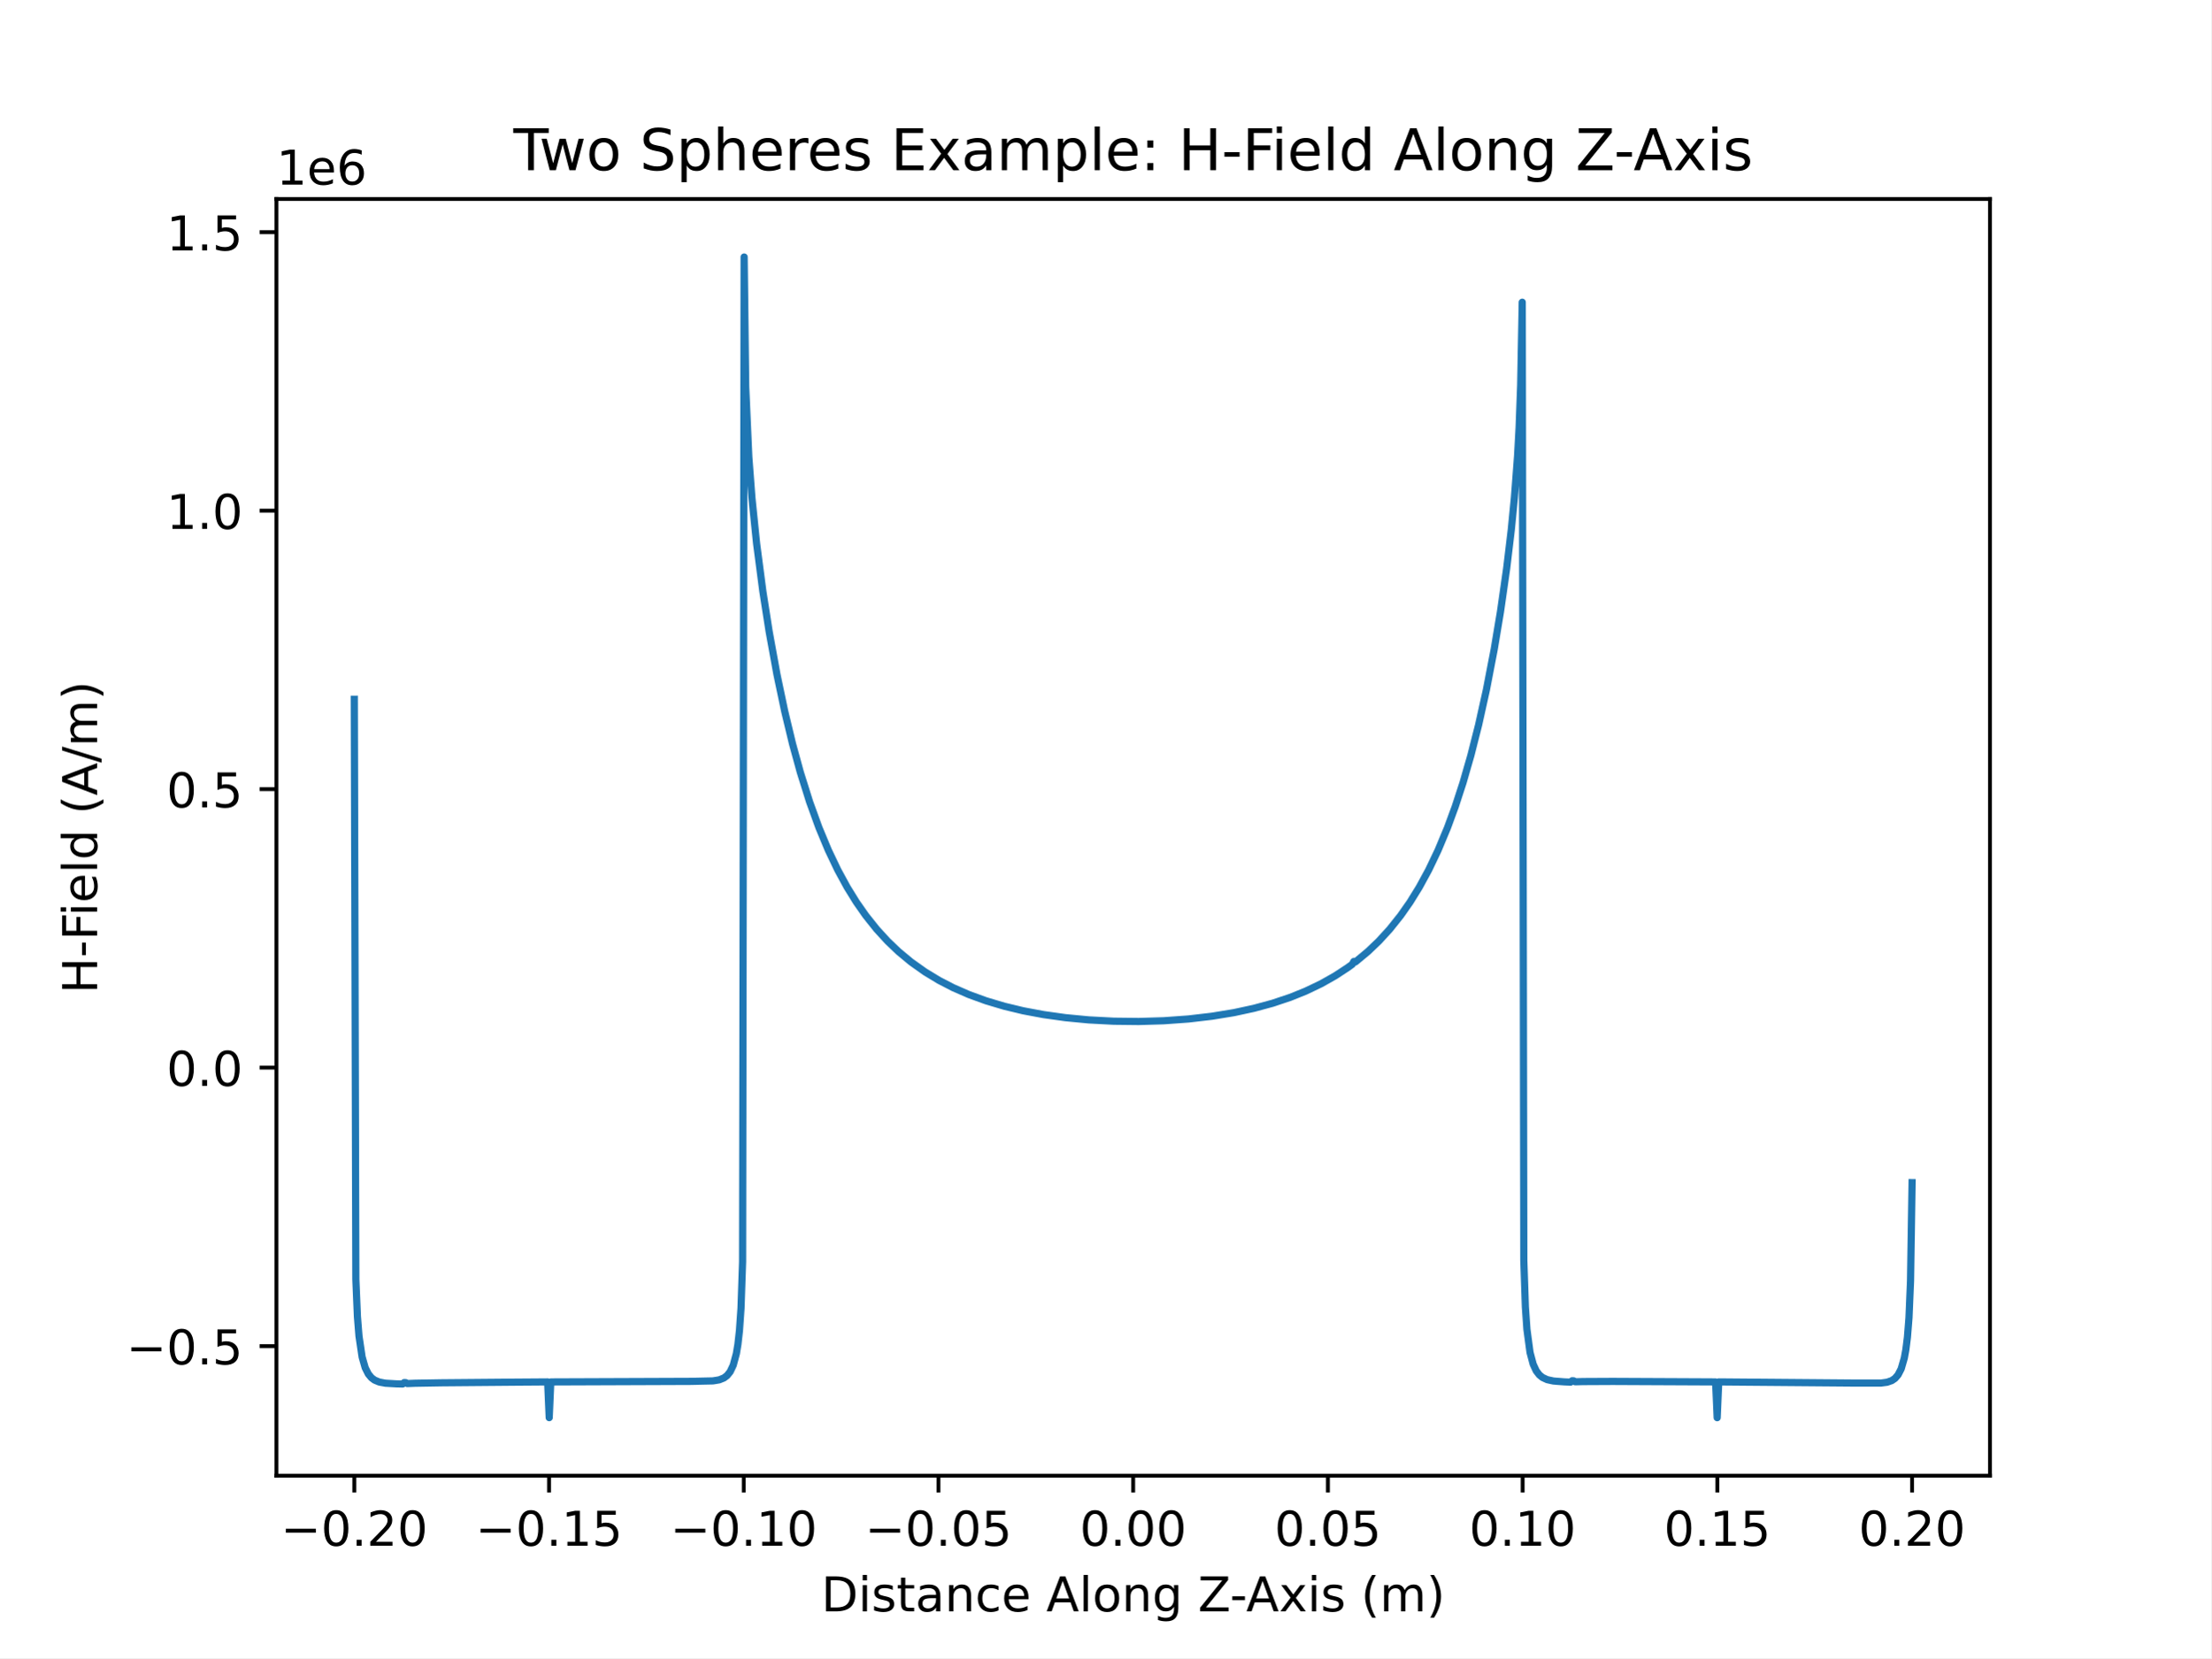
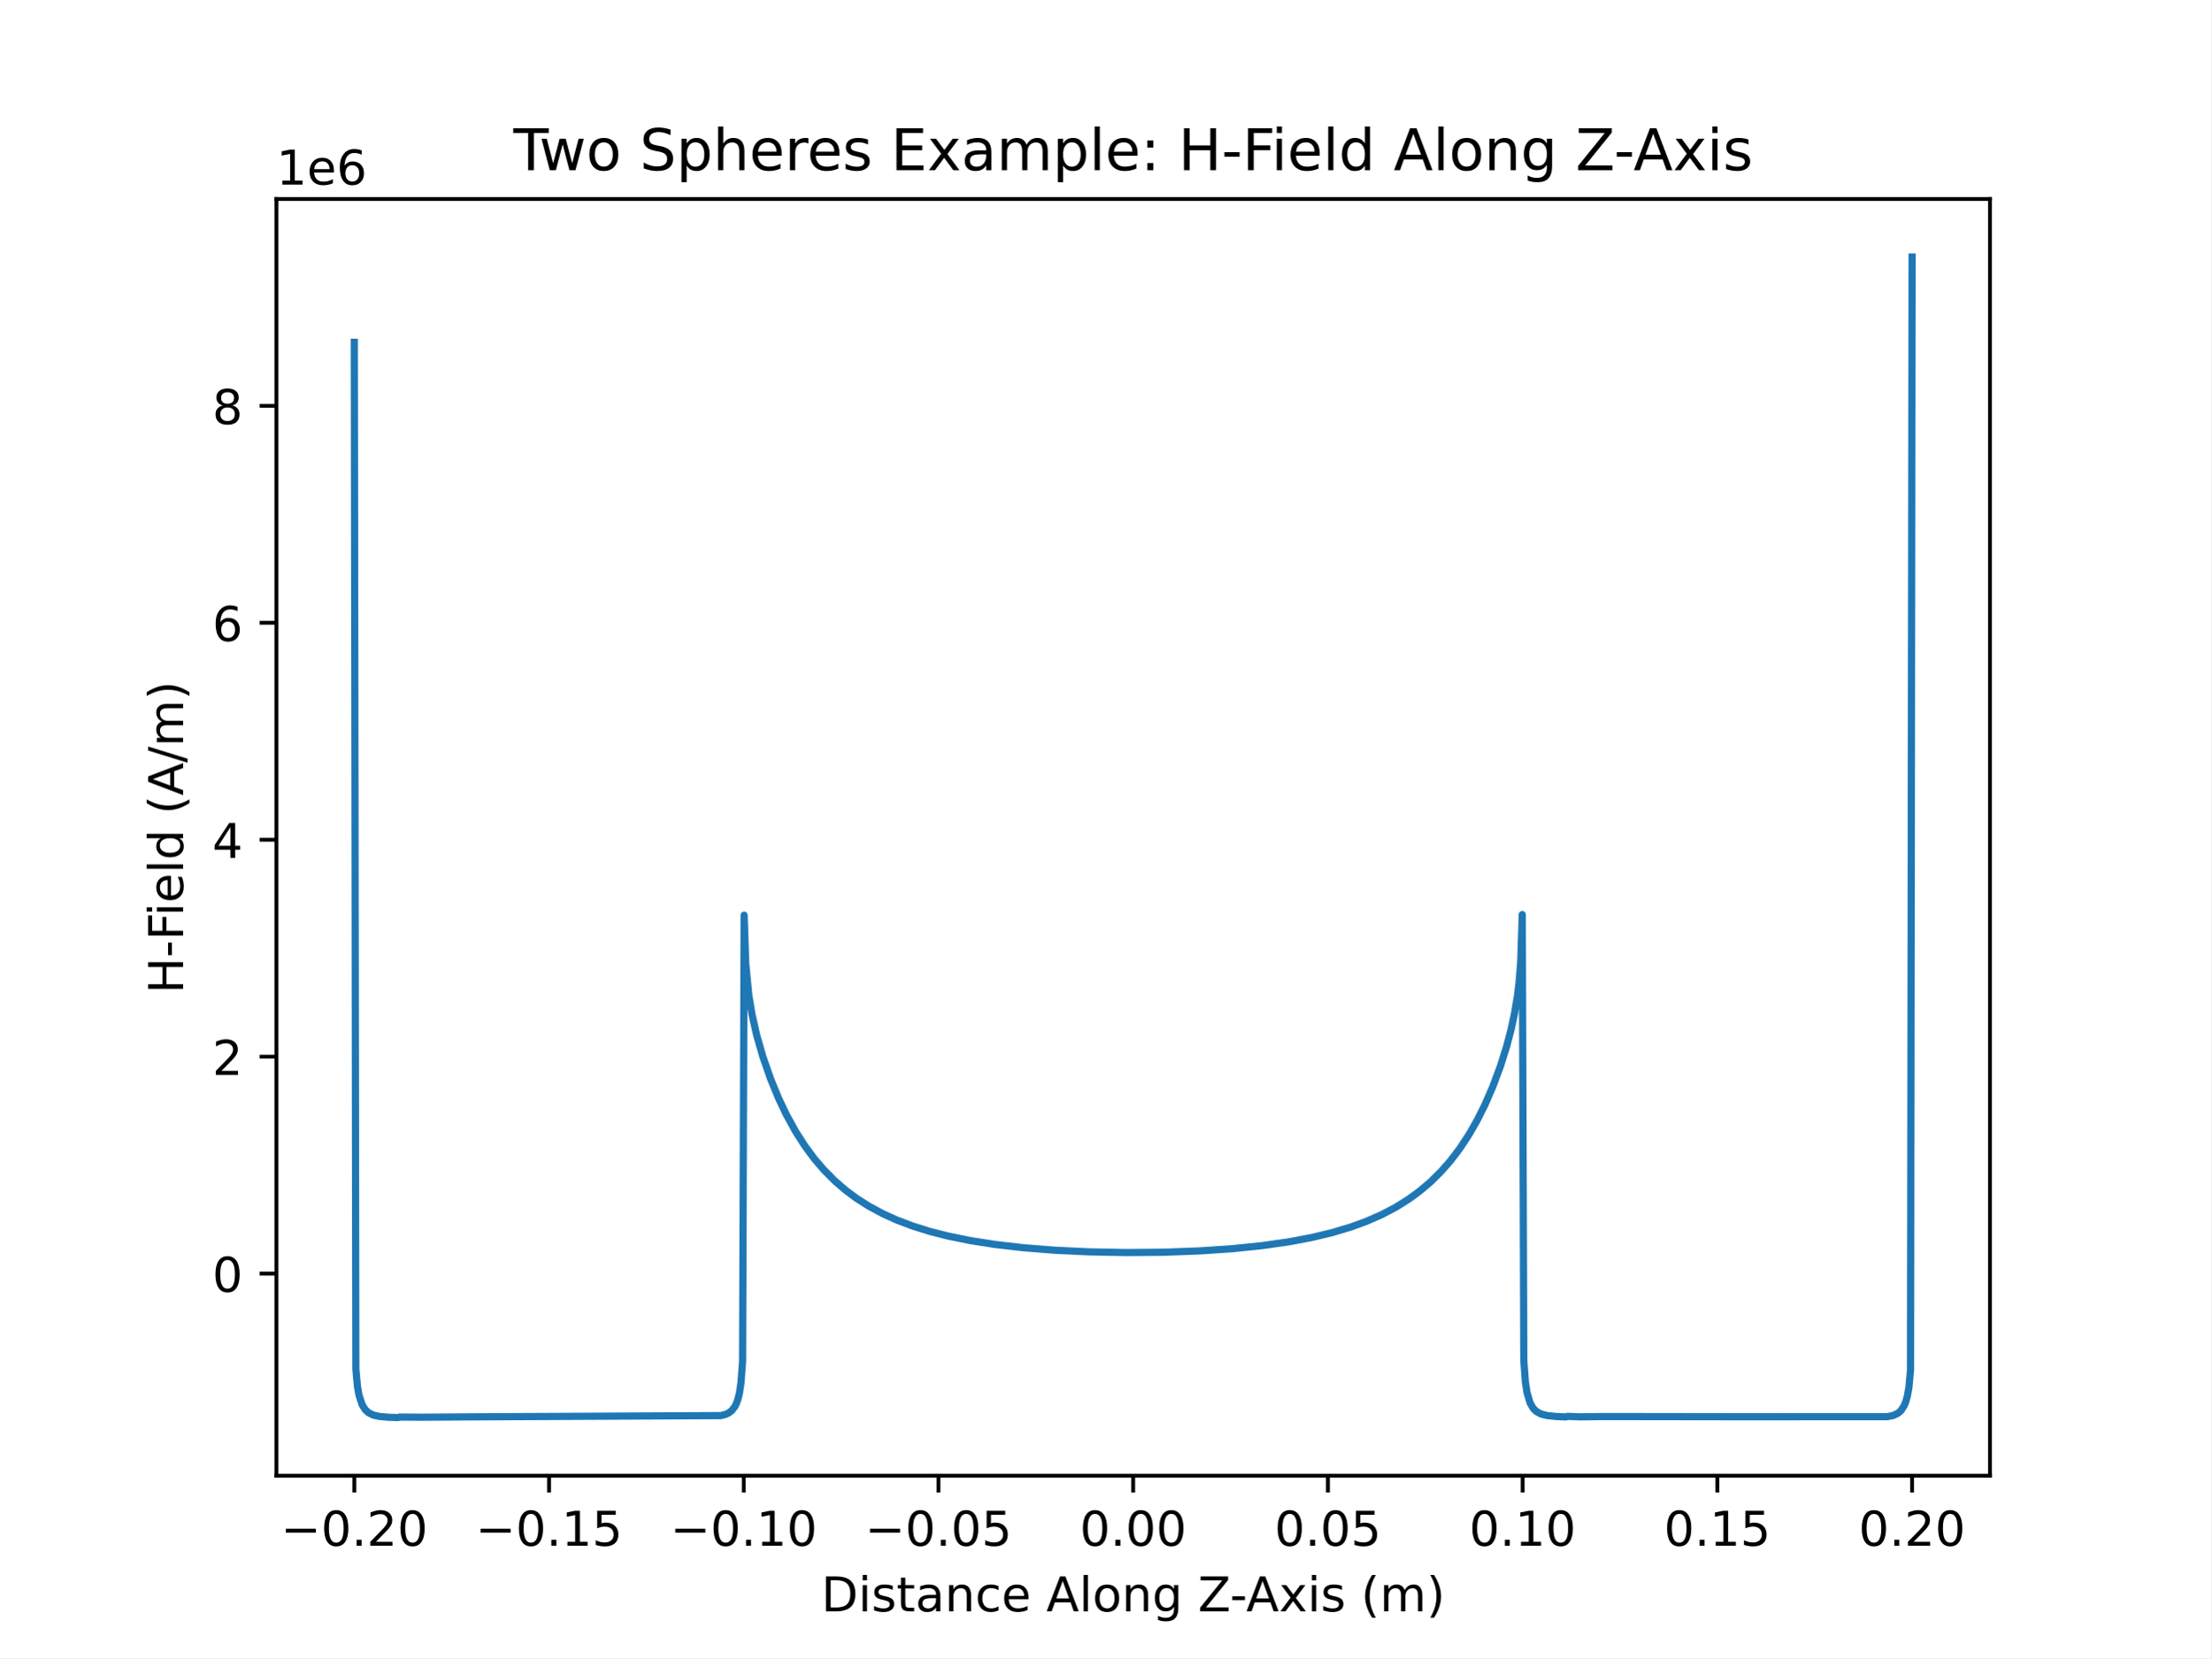
<svg xmlns="http://www.w3.org/2000/svg" xmlns:xlink="http://www.w3.org/1999/xlink" width="460.8pt" height="345.6pt" viewBox="0 0 460.8 345.6" version="1.1">
  <defs>
    <style type="text/css">*{stroke-linejoin: round; stroke-linecap: butt}</style>
  </defs>
  <g id="figure_1">
    <g id="patch_1">
      <path d="M 0 345.6  L 460.8 345.6  L 460.8 0  L 0 0  z " style="fill: #ffffff" />
    </g>
    <g id="axes_1">
      <g id="patch_2">
        <path d="M 57.6 307.584  L 414.72 307.584  L 414.72 41.472  L 57.6 41.472  z " style="fill: #ffffff" />
      </g>
      <g id="matplotlib.axis_1">
        <g id="xtick_1">
          <g id="line2d_1">
            <defs>
-               <path id="m20c04bf034" d="M 0 0  L 0 3.5  " style="stroke: #000000; stroke-width: 0.8" />
+               <path id="m76e73dbd8f" d="M 0 0  L 0 3.5  " style="stroke: #000000; stroke-width: 0.8" />
            </defs>
            <g>
-               <use xlink:href="#m20c04bf034" x="73.833" y="307.584" style="stroke: #000000; stroke-width: 0.8" />
+               <use xlink:href="#m76e73dbd8f" x="73.833" y="307.584" style="stroke: #000000; stroke-width: 0.8" />
            </g>
          </g>
          <g id="text_1">
            <g transform="translate(58.51007 322.1824) scale(0.1 -0.1)">
              <defs>
                <path id="DejaVuSans-2212" d="M 678 2272  L 4684 2272  L 4684 1741  L 678 1741  L 678 2272  z " transform="scale(0.015625)" />
                <path id="DejaVuSans-30" d="M 2034 4250  Q 1547 4250 1301 3770  Q 1056 3291 1056 2328  Q 1056 1369 1301 889  Q 1547 409 2034 409  Q 2525 409 2770 889  Q 3016 1369 3016 2328  Q 3016 3291 2770 3770  Q 2525 4250 2034 4250  z M 2034 4750  Q 2819 4750 3233 4129  Q 3647 3509 3647 2328  Q 3647 1150 3233 529  Q 2819 -91 2034 -91  Q 1250 -91 836 529  Q 422 1150 422 2328  Q 422 3509 836 4129  Q 1250 4750 2034 4750  z " transform="scale(0.015625)" />
                <path id="DejaVuSans-2e" d="M 684 794  L 1344 794  L 1344 0  L 684 0  L 684 794  z " transform="scale(0.015625)" />
                <path id="DejaVuSans-32" d="M 1228 531  L 3431 531  L 3431 0  L 469 0  L 469 531  Q 828 903 1448 1529  Q 2069 2156 2228 2338  Q 2531 2678 2651 2914  Q 2772 3150 2772 3378  Q 2772 3750 2511 3984  Q 2250 4219 1831 4219  Q 1534 4219 1204 4116  Q 875 4013 500 3803  L 500 4441  Q 881 4594 1212 4672  Q 1544 4750 1819 4750  Q 2544 4750 2975 4387  Q 3406 4025 3406 3419  Q 3406 3131 3298 2873  Q 3191 2616 2906 2266  Q 2828 2175 2409 1742  Q 1991 1309 1228 531  z " transform="scale(0.015625)" />
              </defs>
              <use xlink:href="#DejaVuSans-2212" />
              <use xlink:href="#DejaVuSans-30" transform="translate(83.78906 0)" />
              <use xlink:href="#DejaVuSans-2e" transform="translate(147.4121 0)" />
              <use xlink:href="#DejaVuSans-32" transform="translate(179.1992 0)" />
              <use xlink:href="#DejaVuSans-30" transform="translate(242.8223 0)" />
            </g>
          </g>
        </g>
        <g id="xtick_2">
          <g id="line2d_2">
            <g>
-               <use xlink:href="#m20c04bf034" x="114.415" y="307.584" style="stroke: #000000; stroke-width: 0.8" />
+               <use xlink:href="#m76e73dbd8f" x="114.415" y="307.584" style="stroke: #000000; stroke-width: 0.8" />
            </g>
          </g>
          <g id="text_2">
            <g transform="translate(99.09189 322.1824) scale(0.1 -0.1)">
              <defs>
                <path id="DejaVuSans-31" d="M 794 531  L 1825 531  L 1825 4091  L 703 3866  L 703 4441  L 1819 4666  L 2450 4666  L 2450 531  L 3481 531  L 3481 0  L 794 0  L 794 531  z " transform="scale(0.015625)" />
                <path id="DejaVuSans-35" d="M 691 4666  L 3169 4666  L 3169 4134  L 1269 4134  L 1269 2991  Q 1406 3038 1543 3061  Q 1681 3084 1819 3084  Q 2600 3084 3056 2656  Q 3513 2228 3513 1497  Q 3513 744 3044 326  Q 2575 -91 1722 -91  Q 1428 -91 1123 -41  Q 819 9 494 109  L 494 744  Q 775 591 1075 516  Q 1375 441 1709 441  Q 2250 441 2565 725  Q 2881 1009 2881 1497  Q 2881 1984 2565 2268  Q 2250 2553 1709 2553  Q 1456 2553 1204 2497  Q 953 2441 691 2322  L 691 4666  z " transform="scale(0.015625)" />
              </defs>
              <use xlink:href="#DejaVuSans-2212" />
              <use xlink:href="#DejaVuSans-30" transform="translate(83.78906 0)" />
              <use xlink:href="#DejaVuSans-2e" transform="translate(147.4121 0)" />
              <use xlink:href="#DejaVuSans-31" transform="translate(179.1992 0)" />
              <use xlink:href="#DejaVuSans-35" transform="translate(242.8223 0)" />
            </g>
          </g>
        </g>
        <g id="xtick_3">
          <g id="line2d_3">
            <g>
-               <use xlink:href="#m20c04bf034" x="154.996" y="307.584" style="stroke: #000000; stroke-width: 0.8" />
+               <use xlink:href="#m76e73dbd8f" x="154.996" y="307.584" style="stroke: #000000; stroke-width: 0.8" />
            </g>
          </g>
          <g id="text_3">
            <g transform="translate(139.6737 322.1824) scale(0.1 -0.1)">
              <use xlink:href="#DejaVuSans-2212" />
              <use xlink:href="#DejaVuSans-30" transform="translate(83.78906 0)" />
              <use xlink:href="#DejaVuSans-2e" transform="translate(147.4121 0)" />
              <use xlink:href="#DejaVuSans-31" transform="translate(179.1992 0)" />
              <use xlink:href="#DejaVuSans-30" transform="translate(242.8223 0)" />
            </g>
          </g>
        </g>
        <g id="xtick_4">
          <g id="line2d_4">
            <g>
-               <use xlink:href="#m20c04bf034" x="195.578" y="307.584" style="stroke: #000000; stroke-width: 0.8" />
+               <use xlink:href="#m76e73dbd8f" x="195.578" y="307.584" style="stroke: #000000; stroke-width: 0.8" />
            </g>
          </g>
          <g id="text_4">
            <g transform="translate(180.2555 322.1824) scale(0.1 -0.1)">
              <use xlink:href="#DejaVuSans-2212" />
              <use xlink:href="#DejaVuSans-30" transform="translate(83.78906 0)" />
              <use xlink:href="#DejaVuSans-2e" transform="translate(147.4121 0)" />
              <use xlink:href="#DejaVuSans-30" transform="translate(179.1992 0)" />
              <use xlink:href="#DejaVuSans-35" transform="translate(242.8223 0)" />
            </g>
          </g>
        </g>
        <g id="xtick_5">
          <g id="line2d_5">
            <g>
-               <use xlink:href="#m20c04bf034" x="236.16" y="307.584" style="stroke: #000000; stroke-width: 0.8" />
+               <use xlink:href="#m76e73dbd8f" x="236.16" y="307.584" style="stroke: #000000; stroke-width: 0.8" />
            </g>
          </g>
          <g id="text_5">
            <g transform="translate(225.0272 322.1824) scale(0.1 -0.1)">
              <use xlink:href="#DejaVuSans-30" />
              <use xlink:href="#DejaVuSans-2e" transform="translate(63.62305 0)" />
              <use xlink:href="#DejaVuSans-30" transform="translate(95.41016 0)" />
              <use xlink:href="#DejaVuSans-30" transform="translate(159.0332 0)" />
            </g>
          </g>
        </g>
        <g id="xtick_6">
          <g id="line2d_6">
            <g>
-               <use xlink:href="#m20c04bf034" x="276.742" y="307.584" style="stroke: #000000; stroke-width: 0.8" />
+               <use xlink:href="#m76e73dbd8f" x="276.742" y="307.584" style="stroke: #000000; stroke-width: 0.8" />
            </g>
          </g>
          <g id="text_6">
            <g transform="translate(265.609 322.1824) scale(0.1 -0.1)">
              <use xlink:href="#DejaVuSans-30" />
              <use xlink:href="#DejaVuSans-2e" transform="translate(63.62305 0)" />
              <use xlink:href="#DejaVuSans-30" transform="translate(95.41016 0)" />
              <use xlink:href="#DejaVuSans-35" transform="translate(159.0332 0)" />
            </g>
          </g>
        </g>
        <g id="xtick_7">
          <g id="line2d_7">
            <g>
-               <use xlink:href="#m20c04bf034" x="317.324" y="307.584" style="stroke: #000000; stroke-width: 0.8" />
+               <use xlink:href="#m76e73dbd8f" x="317.324" y="307.584" style="stroke: #000000; stroke-width: 0.8" />
            </g>
          </g>
          <g id="text_7">
            <g transform="translate(306.1908 322.1824) scale(0.1 -0.1)">
              <use xlink:href="#DejaVuSans-30" />
              <use xlink:href="#DejaVuSans-2e" transform="translate(63.62305 0)" />
              <use xlink:href="#DejaVuSans-31" transform="translate(95.41016 0)" />
              <use xlink:href="#DejaVuSans-30" transform="translate(159.0332 0)" />
            </g>
          </g>
        </g>
        <g id="xtick_8">
          <g id="line2d_8">
            <g>
-               <use xlink:href="#m20c04bf034" x="357.905" y="307.584" style="stroke: #000000; stroke-width: 0.8" />
+               <use xlink:href="#m76e73dbd8f" x="357.905" y="307.584" style="stroke: #000000; stroke-width: 0.8" />
            </g>
          </g>
          <g id="text_8">
            <g transform="translate(346.7726 322.1824) scale(0.1 -0.1)">
              <use xlink:href="#DejaVuSans-30" />
              <use xlink:href="#DejaVuSans-2e" transform="translate(63.62305 0)" />
              <use xlink:href="#DejaVuSans-31" transform="translate(95.41016 0)" />
              <use xlink:href="#DejaVuSans-35" transform="translate(159.0332 0)" />
            </g>
          </g>
        </g>
        <g id="xtick_9">
          <g id="line2d_9">
            <g>
-               <use xlink:href="#m20c04bf034" x="398.487" y="307.584" style="stroke: #000000; stroke-width: 0.8" />
+               <use xlink:href="#m76e73dbd8f" x="398.487" y="307.584" style="stroke: #000000; stroke-width: 0.8" />
            </g>
          </g>
          <g id="text_9">
            <g transform="translate(387.3545 322.1824) scale(0.1 -0.1)">
              <use xlink:href="#DejaVuSans-30" />
              <use xlink:href="#DejaVuSans-2e" transform="translate(63.62305 0)" />
              <use xlink:href="#DejaVuSans-32" transform="translate(95.41016 0)" />
              <use xlink:href="#DejaVuSans-30" transform="translate(159.0332 0)" />
            </g>
          </g>
        </g>
        <g id="text_10">
          <g transform="translate(171.1444 335.8606) scale(0.1 -0.1)">
            <defs>
              <path id="DejaVuSans-44" d="M 1259 4147  L 1259 519  L 2022 519  Q 2988 519 3436 956  Q 3884 1394 3884 2338  Q 3884 3275 3436 3711  Q 2988 4147 2022 4147  L 1259 4147  z M 628 4666  L 1925 4666  Q 3281 4666 3915 4102  Q 4550 3538 4550 2338  Q 4550 1131 3912 565  Q 3275 0 1925 0  L 628 0  L 628 4666  z " transform="scale(0.015625)" />
              <path id="DejaVuSans-69" d="M 603 3500  L 1178 3500  L 1178 0  L 603 0  L 603 3500  z M 603 4863  L 1178 4863  L 1178 4134  L 603 4134  L 603 4863  z " transform="scale(0.015625)" />
              <path id="DejaVuSans-73" d="M 2834 3397  L 2834 2853  Q 2591 2978 2328 3040  Q 2066 3103 1784 3103  Q 1356 3103 1142 2972  Q 928 2841 928 2578  Q 928 2378 1081 2264  Q 1234 2150 1697 2047  L 1894 2003  Q 2506 1872 2764 1633  Q 3022 1394 3022 966  Q 3022 478 2636 193  Q 2250 -91 1575 -91  Q 1294 -91 989 -36  Q 684 19 347 128  L 347 722  Q 666 556 975 473  Q 1284 391 1588 391  Q 1994 391 2212 530  Q 2431 669 2431 922  Q 2431 1156 2273 1281  Q 2116 1406 1581 1522  L 1381 1569  Q 847 1681 609 1914  Q 372 2147 372 2553  Q 372 3047 722 3315  Q 1072 3584 1716 3584  Q 2034 3584 2315 3537  Q 2597 3491 2834 3397  z " transform="scale(0.015625)" />
              <path id="DejaVuSans-74" d="M 1172 4494  L 1172 3500  L 2356 3500  L 2356 3053  L 1172 3053  L 1172 1153  Q 1172 725 1289 603  Q 1406 481 1766 481  L 2356 481  L 2356 0  L 1766 0  Q 1100 0 847 248  Q 594 497 594 1153  L 594 3053  L 172 3053  L 172 3500  L 594 3500  L 594 4494  L 1172 4494  z " transform="scale(0.015625)" />
              <path id="DejaVuSans-61" d="M 2194 1759  Q 1497 1759 1228 1600  Q 959 1441 959 1056  Q 959 750 1161 570  Q 1363 391 1709 391  Q 2188 391 2477 730  Q 2766 1069 2766 1631  L 2766 1759  L 2194 1759  z M 3341 1997  L 3341 0  L 2766 0  L 2766 531  Q 2569 213 2275 61  Q 1981 -91 1556 -91  Q 1019 -91 701 211  Q 384 513 384 1019  Q 384 1609 779 1909  Q 1175 2209 1959 2209  L 2766 2209  L 2766 2266  Q 2766 2663 2505 2880  Q 2244 3097 1772 3097  Q 1472 3097 1187 3025  Q 903 2953 641 2809  L 641 3341  Q 956 3463 1253 3523  Q 1550 3584 1831 3584  Q 2591 3584 2966 3190  Q 3341 2797 3341 1997  z " transform="scale(0.015625)" />
              <path id="DejaVuSans-6e" d="M 3513 2113  L 3513 0  L 2938 0  L 2938 2094  Q 2938 2591 2744 2837  Q 2550 3084 2163 3084  Q 1697 3084 1428 2787  Q 1159 2491 1159 1978  L 1159 0  L 581 0  L 581 3500  L 1159 3500  L 1159 2956  Q 1366 3272 1645 3428  Q 1925 3584 2291 3584  Q 2894 3584 3203 3211  Q 3513 2838 3513 2113  z " transform="scale(0.015625)" />
              <path id="DejaVuSans-63" d="M 3122 3366  L 3122 2828  Q 2878 2963 2633 3030  Q 2388 3097 2138 3097  Q 1578 3097 1268 2742  Q 959 2388 959 1747  Q 959 1106 1268 751  Q 1578 397 2138 397  Q 2388 397 2633 464  Q 2878 531 3122 666  L 3122 134  Q 2881 22 2623 -34  Q 2366 -91 2075 -91  Q 1284 -91 818 406  Q 353 903 353 1747  Q 353 2603 823 3093  Q 1294 3584 2113 3584  Q 2378 3584 2631 3529  Q 2884 3475 3122 3366  z " transform="scale(0.015625)" />
              <path id="DejaVuSans-65" d="M 3597 1894  L 3597 1613  L 953 1613  Q 991 1019 1311 708  Q 1631 397 2203 397  Q 2534 397 2845 478  Q 3156 559 3463 722  L 3463 178  Q 3153 47 2828 -22  Q 2503 -91 2169 -91  Q 1331 -91 842 396  Q 353 884 353 1716  Q 353 2575 817 3079  Q 1281 3584 2069 3584  Q 2775 3584 3186 3129  Q 3597 2675 3597 1894  z M 3022 2063  Q 3016 2534 2758 2815  Q 2500 3097 2075 3097  Q 1594 3097 1305 2825  Q 1016 2553 972 2059  L 3022 2063  z " transform="scale(0.015625)" />
              <path id="DejaVuSans-20" transform="scale(0.015625)" />
              <path id="DejaVuSans-41" d="M 2188 4044  L 1331 1722  L 3047 1722  L 2188 4044  z M 1831 4666  L 2547 4666  L 4325 0  L 3669 0  L 3244 1197  L 1141 1197  L 716 0  L 50 0  L 1831 4666  z " transform="scale(0.015625)" />
              <path id="DejaVuSans-6c" d="M 603 4863  L 1178 4863  L 1178 0  L 603 0  L 603 4863  z " transform="scale(0.015625)" />
              <path id="DejaVuSans-6f" d="M 1959 3097  Q 1497 3097 1228 2736  Q 959 2375 959 1747  Q 959 1119 1226 758  Q 1494 397 1959 397  Q 2419 397 2687 759  Q 2956 1122 2956 1747  Q 2956 2369 2687 2733  Q 2419 3097 1959 3097  z M 1959 3584  Q 2709 3584 3137 3096  Q 3566 2609 3566 1747  Q 3566 888 3137 398  Q 2709 -91 1959 -91  Q 1206 -91 779 398  Q 353 888 353 1747  Q 353 2609 779 3096  Q 1206 3584 1959 3584  z " transform="scale(0.015625)" />
              <path id="DejaVuSans-67" d="M 2906 1791  Q 2906 2416 2648 2759  Q 2391 3103 1925 3103  Q 1463 3103 1205 2759  Q 947 2416 947 1791  Q 947 1169 1205 825  Q 1463 481 1925 481  Q 2391 481 2648 825  Q 2906 1169 2906 1791  z M 3481 434  Q 3481 -459 3084 -895  Q 2688 -1331 1869 -1331  Q 1566 -1331 1297 -1286  Q 1028 -1241 775 -1147  L 775 -588  Q 1028 -725 1275 -790  Q 1522 -856 1778 -856  Q 2344 -856 2625 -561  Q 2906 -266 2906 331  L 2906 616  Q 2728 306 2450 153  Q 2172 0 1784 0  Q 1141 0 747 490  Q 353 981 353 1791  Q 353 2603 747 3093  Q 1141 3584 1784 3584  Q 2172 3584 2450 3431  Q 2728 3278 2906 2969  L 2906 3500  L 3481 3500  L 3481 434  z " transform="scale(0.015625)" />
              <path id="DejaVuSans-5a" d="M 359 4666  L 4025 4666  L 4025 4184  L 1075 531  L 4097 531  L 4097 0  L 288 0  L 288 481  L 3238 4134  L 359 4134  L 359 4666  z " transform="scale(0.015625)" />
              <path id="DejaVuSans-2d" d="M 313 2009  L 1997 2009  L 1997 1497  L 313 1497  L 313 2009  z " transform="scale(0.015625)" />
              <path id="DejaVuSans-78" d="M 3513 3500  L 2247 1797  L 3578 0  L 2900 0  L 1881 1375  L 863 0  L 184 0  L 1544 1831  L 300 3500  L 978 3500  L 1906 2253  L 2834 3500  L 3513 3500  z " transform="scale(0.015625)" />
              <path id="DejaVuSans-28" d="M 1984 4856  Q 1566 4138 1362 3434  Q 1159 2731 1159 2009  Q 1159 1288 1364 580  Q 1569 -128 1984 -844  L 1484 -844  Q 1016 -109 783 600  Q 550 1309 550 2009  Q 550 2706 781 3412  Q 1013 4119 1484 4856  L 1984 4856  z " transform="scale(0.015625)" />
              <path id="DejaVuSans-6d" d="M 3328 2828  Q 3544 3216 3844 3400  Q 4144 3584 4550 3584  Q 5097 3584 5394 3201  Q 5691 2819 5691 2113  L 5691 0  L 5113 0  L 5113 2094  Q 5113 2597 4934 2840  Q 4756 3084 4391 3084  Q 3944 3084 3684 2787  Q 3425 2491 3425 1978  L 3425 0  L 2847 0  L 2847 2094  Q 2847 2600 2669 2842  Q 2491 3084 2119 3084  Q 1678 3084 1418 2786  Q 1159 2488 1159 1978  L 1159 0  L 581 0  L 581 3500  L 1159 3500  L 1159 2956  Q 1356 3278 1631 3431  Q 1906 3584 2284 3584  Q 2666 3584 2933 3390  Q 3200 3197 3328 2828  z " transform="scale(0.015625)" />
              <path id="DejaVuSans-29" d="M 513 4856  L 1013 4856  Q 1481 4119 1714 3412  Q 1947 2706 1947 2009  Q 1947 1309 1714 600  Q 1481 -109 1013 -844  L 513 -844  Q 928 -128 1133 580  Q 1338 1288 1338 2009  Q 1338 2731 1133 3434  Q 928 4138 513 4856  z " transform="scale(0.015625)" />
            </defs>
            <use xlink:href="#DejaVuSans-44" />
            <use xlink:href="#DejaVuSans-69" transform="translate(77.00195 0)" />
            <use xlink:href="#DejaVuSans-73" transform="translate(104.7852 0)" />
            <use xlink:href="#DejaVuSans-74" transform="translate(156.8848 0)" />
            <use xlink:href="#DejaVuSans-61" transform="translate(196.0938 0)" />
            <use xlink:href="#DejaVuSans-6e" transform="translate(257.373 0)" />
            <use xlink:href="#DejaVuSans-63" transform="translate(320.752 0)" />
            <use xlink:href="#DejaVuSans-65" transform="translate(375.7324 0)" />
            <use xlink:href="#DejaVuSans-20" transform="translate(437.2559 0)" />
            <use xlink:href="#DejaVuSans-41" transform="translate(469.043 0)" />
            <use xlink:href="#DejaVuSans-6c" transform="translate(537.4512 0)" />
            <use xlink:href="#DejaVuSans-6f" transform="translate(565.2344 0)" />
            <use xlink:href="#DejaVuSans-6e" transform="translate(626.416 0)" />
            <use xlink:href="#DejaVuSans-67" transform="translate(689.7949 0)" />
            <use xlink:href="#DejaVuSans-20" transform="translate(753.2715 0)" />
            <use xlink:href="#DejaVuSans-5a" transform="translate(785.0586 0)" />
            <use xlink:href="#DejaVuSans-2d" transform="translate(851.8145 0)" />
            <use xlink:href="#DejaVuSans-41" transform="translate(885.6484 0)" />
            <use xlink:href="#DejaVuSans-78" transform="translate(954.0566 0)" />
            <use xlink:href="#DejaVuSans-69" transform="translate(1013.236 0)" />
            <use xlink:href="#DejaVuSans-73" transform="translate(1041.02 0)" />
            <use xlink:href="#DejaVuSans-20" transform="translate(1093.119 0)" />
            <use xlink:href="#DejaVuSans-28" transform="translate(1124.906 0)" />
            <use xlink:href="#DejaVuSans-6d" transform="translate(1163.92 0)" />
            <use xlink:href="#DejaVuSans-29" transform="translate(1261.332 0)" />
          </g>
        </g>
      </g>
      <g id="matplotlib.axis_2">
        <g id="ytick_1">
          <g id="line2d_10">
            <defs>
-               <path id="m3ed3e35897" d="M 0 0  L -3.5 0  " style="stroke: #000000; stroke-width: 0.8" />
+               <path id="m31a290375d" d="M 0 0  L -3.5 0  " style="stroke: #000000; stroke-width: 0.8" />
            </defs>
            <g>
-               <use xlink:href="#m3ed3e35897" x="57.6" y="280.583" style="stroke: #000000; stroke-width: 0.8" />
+               <use xlink:href="#m31a290375d" x="57.6" y="265.461" style="stroke: #000000; stroke-width: 0.8" />
            </g>
          </g>
          <g id="text_11">
-             <g transform="translate(26.31719 284.3819) scale(0.1 -0.1)">
-               <use xlink:href="#DejaVuSans-2212" />
-               <use xlink:href="#DejaVuSans-30" transform="translate(83.78906 0)" />
-               <use xlink:href="#DejaVuSans-2e" transform="translate(147.4121 0)" />
-               <use xlink:href="#DejaVuSans-35" transform="translate(179.1992 0)" />
+             <g transform="translate(44.2375 269.2598) scale(0.1 -0.1)">
+               <use xlink:href="#DejaVuSans-30" />
            </g>
          </g>
        </g>
        <g id="ytick_2">
          <g id="line2d_11">
            <g>
-               <use xlink:href="#m3ed3e35897" x="57.6" y="222.534" style="stroke: #000000; stroke-width: 0.8" />
+               <use xlink:href="#m31a290375d" x="57.6" y="220.242" style="stroke: #000000; stroke-width: 0.8" />
            </g>
          </g>
          <g id="text_12">
-             <g transform="translate(34.69687 226.3332) scale(0.1 -0.1)">
-               <use xlink:href="#DejaVuSans-30" />
-               <use xlink:href="#DejaVuSans-2e" transform="translate(63.62305 0)" />
-               <use xlink:href="#DejaVuSans-30" transform="translate(95.41016 0)" />
+             <g transform="translate(44.2375 224.0413) scale(0.1 -0.1)">
+               <use xlink:href="#DejaVuSans-32" />
            </g>
          </g>
        </g>
        <g id="ytick_3">
          <g id="line2d_12">
            <g>
-               <use xlink:href="#m3ed3e35897" x="57.6" y="164.485" style="stroke: #000000; stroke-width: 0.8" />
+               <use xlink:href="#m31a290375d" x="57.6" y="175.024" style="stroke: #000000; stroke-width: 0.8" />
            </g>
          </g>
          <g id="text_13">
-             <g transform="translate(34.69687 168.2846) scale(0.1 -0.1)">
-               <use xlink:href="#DejaVuSans-30" />
-               <use xlink:href="#DejaVuSans-2e" transform="translate(63.62305 0)" />
-               <use xlink:href="#DejaVuSans-35" transform="translate(95.41016 0)" />
+             <g transform="translate(44.2375 178.8227) scale(0.1 -0.1)">
+               <defs>
+                 <path id="DejaVuSans-34" d="M 2419 4116  L 825 1625  L 2419 1625  L 2419 4116  z M 2253 4666  L 3047 4666  L 3047 1625  L 3713 1625  L 3713 1100  L 3047 1100  L 3047 0  L 2419 0  L 2419 1100  L 313 1100  L 313 1709  L 2253 4666  z " transform="scale(0.015625)" />
+               </defs>
+               <use xlink:href="#DejaVuSans-34" />
            </g>
          </g>
        </g>
        <g id="ytick_4">
          <g id="line2d_13">
            <g>
-               <use xlink:href="#m3ed3e35897" x="57.6" y="106.437" style="stroke: #000000; stroke-width: 0.8" />
+               <use xlink:href="#m31a290375d" x="57.6" y="129.805" style="stroke: #000000; stroke-width: 0.8" />
            </g>
          </g>
          <g id="text_14">
-             <g transform="translate(34.69687 110.2359) scale(0.1 -0.1)">
-               <use xlink:href="#DejaVuSans-31" />
-               <use xlink:href="#DejaVuSans-2e" transform="translate(63.62305 0)" />
-               <use xlink:href="#DejaVuSans-30" transform="translate(95.41016 0)" />
+             <g transform="translate(44.2375 133.6042) scale(0.1 -0.1)">
+               <defs>
+                 <path id="DejaVuSans-36" d="M 2113 2584  Q 1688 2584 1439 2293  Q 1191 2003 1191 1497  Q 1191 994 1439 701  Q 1688 409 2113 409  Q 2538 409 2786 701  Q 3034 994 3034 1497  Q 3034 2003 2786 2293  Q 2538 2584 2113 2584  z M 3366 4563  L 3366 3988  Q 3128 4100 2886 4159  Q 2644 4219 2406 4219  Q 1781 4219 1451 3797  Q 1122 3375 1075 2522  Q 1259 2794 1537 2939  Q 1816 3084 2150 3084  Q 2853 3084 3261 2657  Q 3669 2231 3669 1497  Q 3669 778 3244 343  Q 2819 -91 2113 -91  Q 1303 -91 875 529  Q 447 1150 447 2328  Q 447 3434 972 4092  Q 1497 4750 2381 4750  Q 2619 4750 2861 4703  Q 3103 4656 3366 4563  z " transform="scale(0.015625)" />
+               </defs>
+               <use xlink:href="#DejaVuSans-36" />
            </g>
          </g>
        </g>
        <g id="ytick_5">
          <g id="line2d_14">
            <g>
-               <use xlink:href="#m3ed3e35897" x="57.6" y="48.388" style="stroke: #000000; stroke-width: 0.8" />
+               <use xlink:href="#m31a290375d" x="57.6" y="84.586" style="stroke: #000000; stroke-width: 0.8" />
            </g>
          </g>
          <g id="text_15">
-             <g transform="translate(34.69687 52.18725) scale(0.1 -0.1)">
-               <use xlink:href="#DejaVuSans-31" />
-               <use xlink:href="#DejaVuSans-2e" transform="translate(63.62305 0)" />
-               <use xlink:href="#DejaVuSans-35" transform="translate(95.41016 0)" />
+             <g transform="translate(44.2375 88.3857) scale(0.1 -0.1)">
+               <defs>
+                 <path id="DejaVuSans-38" d="M 2034 2216  Q 1584 2216 1326 1975  Q 1069 1734 1069 1313  Q 1069 891 1326 650  Q 1584 409 2034 409  Q 2484 409 2743 651  Q 3003 894 3003 1313  Q 3003 1734 2745 1975  Q 2488 2216 2034 2216  z M 1403 2484  Q 997 2584 770 2862  Q 544 3141 544 3541  Q 544 4100 942 4425  Q 1341 4750 2034 4750  Q 2731 4750 3128 4425  Q 3525 4100 3525 3541  Q 3525 3141 3298 2862  Q 3072 2584 2669 2484  Q 3125 2378 3379 2068  Q 3634 1759 3634 1313  Q 3634 634 3220 271  Q 2806 -91 2034 -91  Q 1263 -91 848 271  Q 434 634 434 1313  Q 434 1759 690 2068  Q 947 2378 1403 2484  z M 1172 3481  Q 1172 3119 1398 2916  Q 1625 2713 2034 2713  Q 2441 2713 2670 2916  Q 2900 3119 2900 3481  Q 2900 3844 2670 4047  Q 2441 4250 2034 4250  Q 1625 4250 1398 4047  Q 1172 3844 1172 3481  z " transform="scale(0.015625)" />
+               </defs>
+               <use xlink:href="#DejaVuSans-38" />
            </g>
          </g>
        </g>
        <g id="text_16">
-           <g transform="translate(20.2375 207.0999) rotate(-90) scale(0.1 -0.1)">
+           <g transform="translate(38.15781 207.0999) rotate(-90) scale(0.1 -0.1)">
            <defs>
              <path id="DejaVuSans-48" d="M 628 4666  L 1259 4666  L 1259 2753  L 3553 2753  L 3553 4666  L 4184 4666  L 4184 0  L 3553 0  L 3553 2222  L 1259 2222  L 1259 0  L 628 0  L 628 4666  z " transform="scale(0.015625)" />
              <path id="DejaVuSans-46" d="M 628 4666  L 3309 4666  L 3309 4134  L 1259 4134  L 1259 2759  L 3109 2759  L 3109 2228  L 1259 2228  L 1259 0  L 628 0  L 628 4666  z " transform="scale(0.015625)" />
              <path id="DejaVuSans-64" d="M 2906 2969  L 2906 4863  L 3481 4863  L 3481 0  L 2906 0  L 2906 525  Q 2725 213 2448 61  Q 2172 -91 1784 -91  Q 1150 -91 751 415  Q 353 922 353 1747  Q 353 2572 751 3078  Q 1150 3584 1784 3584  Q 2172 3584 2448 3432  Q 2725 3281 2906 2969  z M 947 1747  Q 947 1113 1208 752  Q 1469 391 1925 391  Q 2381 391 2643 752  Q 2906 1113 2906 1747  Q 2906 2381 2643 2742  Q 2381 3103 1925 3103  Q 1469 3103 1208 2742  Q 947 2381 947 1747  z " transform="scale(0.015625)" />
              <path id="DejaVuSans-2f" d="M 1625 4666  L 2156 4666  L 531 -594  L 0 -594  L 1625 4666  z " transform="scale(0.015625)" />
            </defs>
            <use xlink:href="#DejaVuSans-48" />
            <use xlink:href="#DejaVuSans-2d" transform="translate(75.19531 0)" />
            <use xlink:href="#DejaVuSans-46" transform="translate(111.2793 0)" />
            <use xlink:href="#DejaVuSans-69" transform="translate(161.5488 0)" />
            <use xlink:href="#DejaVuSans-65" transform="translate(189.332 0)" />
            <use xlink:href="#DejaVuSans-6c" transform="translate(250.8555 0)" />
            <use xlink:href="#DejaVuSans-64" transform="translate(278.6387 0)" />
            <use xlink:href="#DejaVuSans-20" transform="translate(342.1152 0)" />
            <use xlink:href="#DejaVuSans-28" transform="translate(373.9023 0)" />
            <use xlink:href="#DejaVuSans-41" transform="translate(412.916 0)" />
            <use xlink:href="#DejaVuSans-2f" transform="translate(481.3242 0)" />
            <use xlink:href="#DejaVuSans-6d" transform="translate(515.0156 0)" />
            <use xlink:href="#DejaVuSans-29" transform="translate(612.4277 0)" />
          </g>
        </g>
        <g id="text_17">
          <g transform="translate(57.6 38.472) scale(0.1 -0.1)">
-             <defs>
-               <path id="DejaVuSans-36" d="M 2113 2584  Q 1688 2584 1439 2293  Q 1191 2003 1191 1497  Q 1191 994 1439 701  Q 1688 409 2113 409  Q 2538 409 2786 701  Q 3034 994 3034 1497  Q 3034 2003 2786 2293  Q 2538 2584 2113 2584  z M 3366 4563  L 3366 3988  Q 3128 4100 2886 4159  Q 2644 4219 2406 4219  Q 1781 4219 1451 3797  Q 1122 3375 1075 2522  Q 1259 2794 1537 2939  Q 1816 3084 2150 3084  Q 2853 3084 3261 2657  Q 3669 2231 3669 1497  Q 3669 778 3244 343  Q 2819 -91 2113 -91  Q 1303 -91 875 529  Q 447 1150 447 2328  Q 447 3434 972 4092  Q 1497 4750 2381 4750  Q 2619 4750 2861 4703  Q 3103 4656 3366 4563  z " transform="scale(0.015625)" />
-             </defs>
            <use xlink:href="#DejaVuSans-31" />
            <use xlink:href="#DejaVuSans-65" transform="translate(63.62305 0)" />
            <use xlink:href="#DejaVuSans-36" transform="translate(125.1465 0)" />
          </g>
        </g>
      </g>
      <g id="line2d_15">
-         <path d="M 73.833 145.744  L 74.158 266.688  L 74.483 274.409  L 74.808 278.471  L 75.458 282.834  L 76.108 285.089  L 76.758 286.386  L 77.408 287.168  L 78.057 287.653  L 79.032 288.062  L 80.332 288.309  L 82.607 288.441  L 83.907 288.474  L 84.232 288.175  L 84.557 288.187  L 84.882 288.384  L 86.507 288.317  L 92.032 288.221  L 107.306 288.086  L 114.13 288.036  L 114.455 295.482  L 114.78 288.04  L 144.028 287.925  L 148.578 287.824  L 149.878 287.607  L 150.853 287.215  L 151.503 286.73  L 152.153 285.924  L 152.803 284.559  L 153.453 282.14  L 153.778 280.197  L 154.103 277.337  L 154.428 272.688  L 154.753 263.011  L 155.078 53.568  L 155.403 80.617  L 156.053 95.238  L 156.703 103.818  L 157.677 113.299  L 158.977 123.238  L 160.277 131.562  L 161.902 140.51  L 163.527 148.242  L 165.152 154.998  L 166.777 160.935  L 168.727 167.151  L 170.677 172.531  L 172.627 177.211  L 174.576 181.299  L 176.526 184.884  L 178.476 188.039  L 180.426 190.825  L 182.701 193.676  L 184.976 196.161  L 187.251 198.334  L 189.85 200.494  L 192.775 202.574  L 195.7 204.345  L 198.625 205.857  L 201.875 207.28  L 205.449 208.584  L 209.349 209.746  L 213.249 210.68  L 217.474 211.474  L 222.023 212.112  L 226.898 212.578  L 232.098 212.852  L 237.297 212.912  L 242.497 212.759  L 247.697 212.387  L 252.571 211.819  L 257.121 211.072  L 261.346 210.161  L 265.246 209.099  L 268.82 207.905  L 272.07 206.601  L 275.32 205.049  L 278.245 203.4  L 280.845 201.696  L 281.82 200.991  L 282.145 200.396  L 282.47 200.499  L 285.069 198.34  L 287.344 196.168  L 289.619 193.684  L 291.894 190.834  L 293.844 188.051  L 295.794 184.899  L 297.744 181.318  L 299.693 177.235  L 301.643 172.561  L 303.268 168.137  L 304.893 163.152  L 306.518 157.514  L 308.143 151.108  L 309.768 143.788  L 311.393 135.351  L 312.693 127.57  L 313.993 118.492  L 314.968 110.313  L 315.617 103.668  L 316.267 95.028  L 316.592 89.081  L 316.917 80.324  L 317.242 62.989  L 317.567 262.694  L 317.892 272.404  L 318.217 277.069  L 318.867 281.895  L 319.517 284.342  L 320.167 285.741  L 320.817 286.586  L 321.467 287.113  L 322.442 287.565  L 323.742 287.851  L 326.017 288.03  L 327.317 288.085  L 327.642 287.795  L 327.967 287.812  L 328.292 288.012  L 329.917 287.967  L 336.091 287.935  L 356.565 288.035  L 357.54 288.043  L 357.865 295.488  L 358.19 288.037  L 386.463 288.277  L 391.988 288.281  L 393.288 288.101  L 394.263 287.751  L 394.912 287.309  L 395.562 286.566  L 396.212 285.304  L 396.862 283.076  L 397.187 281.305  L 397.512 278.736  L 397.837 274.688  L 398.162 266.993  L 398.487 246.507  L 398.487 246.507  " clip-path="url(#p26314157e6)" style="fill: none; stroke: #1f77b4; stroke-width: 1.5; stroke-linecap: square" />
+         <path d="M 73.833 71.349  L 74.158 285.36  L 74.483 288.901  L 74.808 290.766  L 75.458 292.775  L 76.108 293.819  L 76.758 294.423  L 77.732 294.921  L 79.032 295.228  L 80.982 295.399  L 82.932 295.467  L 83.257 295.357  L 87.807 295.39  L 98.856 295.315  L 150.203 295.056  L 151.178 294.813  L 151.828 294.519  L 152.478 294.03  L 153.128 293.191  L 153.453 292.547  L 153.778 291.649  L 154.103 290.33  L 154.428 288.188  L 154.753 283.735  L 155.078 190.755  L 155.403 200.742  L 156.053 207.445  L 156.703 211.372  L 157.677 215.704  L 158.977 220.238  L 160.602 224.9  L 162.227 228.853  L 163.852 232.278  L 165.802 235.829  L 167.752 238.877  L 169.702 241.509  L 171.652 243.793  L 173.926 246.09  L 176.201 248.058  L 178.476 249.753  L 181.076 251.412  L 184.001 252.986  L 186.926 254.309  L 190.175 255.539  L 193.75 256.656  L 197.65 257.65  L 202.2 258.574  L 207.399 259.388  L 213.249 260.064  L 219.749 260.582  L 226.898 260.928  L 234.698 261.078  L 242.497 261.011  L 249.972 260.733  L 256.796 260.27  L 262.971 259.639  L 268.495 258.854  L 273.37 257.938  L 277.595 256.926  L 281.495 255.76  L 284.744 254.575  L 287.994 253.148  L 290.919 251.605  L 293.519 249.982  L 295.794 248.324  L 298.069 246.401  L 300.343 244.158  L 302.293 241.93  L 304.243 239.365  L 306.193 236.397  L 307.818 233.556  L 309.443 230.314  L 311.068 226.584  L 312.693 222.225  L 313.993 218.087  L 314.968 214.356  L 315.617 211.321  L 316.267 207.371  L 316.592 204.649  L 316.917 200.638  L 317.242 190.623  L 317.567 283.566  L 317.892 288.026  L 318.217 290.171  L 318.867 292.395  L 319.517 293.528  L 320.167 294.18  L 321.142 294.718  L 322.442 295.052  L 324.392 295.246  L 326.342 295.331  L 326.667 295.213  L 329.267 295.315  L 334.141 295.251  L 362.415 295.291  L 393.288 295.279  L 394.588 295.015  L 395.562 294.547  L 396.212 293.959  L 396.862 292.926  L 397.187 292.108  L 397.512 290.924  L 397.837 289.061  L 398.162 285.525  L 398.487 53.568  L 398.487 53.568  " clip-path="url(#pd1f85145e6)" style="fill: none; stroke: #1f77b4; stroke-width: 1.5; stroke-linecap: square" />
      </g>
      <g id="patch_3">
        <path d="M 57.6 307.584  L 57.6 41.472  " style="fill: none; stroke: #000000; stroke-width: 0.8; stroke-linejoin: miter; stroke-linecap: square" />
      </g>
      <g id="patch_4">
        <path d="M 414.72 307.584  L 414.72 41.472  " style="fill: none; stroke: #000000; stroke-width: 0.8; stroke-linejoin: miter; stroke-linecap: square" />
      </g>
      <g id="patch_5">
        <path d="M 57.6 307.584  L 414.72 307.584  " style="fill: none; stroke: #000000; stroke-width: 0.8; stroke-linejoin: miter; stroke-linecap: square" />
      </g>
      <g id="patch_6">
        <path d="M 57.6 41.472  L 414.72 41.472  " style="fill: none; stroke: #000000; stroke-width: 0.8; stroke-linejoin: miter; stroke-linecap: square" />
      </g>
      <g id="text_18">
        <g transform="translate(106.9941 35.472) scale(0.12 -0.12)">
          <defs>
            <path id="DejaVuSans-54" d="M -19 4666  L 3928 4666  L 3928 4134  L 2272 4134  L 2272 0  L 1638 0  L 1638 4134  L -19 4134  L -19 4666  z " transform="scale(0.015625)" />
            <path id="DejaVuSans-77" d="M 269 3500  L 844 3500  L 1563 769  L 2278 3500  L 2956 3500  L 3675 769  L 4391 3500  L 4966 3500  L 4050 0  L 3372 0  L 2619 2869  L 1863 0  L 1184 0  L 269 3500  z " transform="scale(0.015625)" />
            <path id="DejaVuSans-53" d="M 3425 4513  L 3425 3897  Q 3066 4069 2747 4153  Q 2428 4238 2131 4238  Q 1616 4238 1336 4038  Q 1056 3838 1056 3469  Q 1056 3159 1242 3001  Q 1428 2844 1947 2747  L 2328 2669  Q 3034 2534 3370 2195  Q 3706 1856 3706 1288  Q 3706 609 3251 259  Q 2797 -91 1919 -91  Q 1588 -91 1214 -16  Q 841 59 441 206  L 441 856  Q 825 641 1194 531  Q 1563 422 1919 422  Q 2459 422 2753 634  Q 3047 847 3047 1241  Q 3047 1584 2836 1778  Q 2625 1972 2144 2069  L 1759 2144  Q 1053 2284 737 2584  Q 422 2884 422 3419  Q 422 4038 858 4394  Q 1294 4750 2059 4750  Q 2388 4750 2728 4690  Q 3069 4631 3425 4513  z " transform="scale(0.015625)" />
            <path id="DejaVuSans-70" d="M 1159 525  L 1159 -1331  L 581 -1331  L 581 3500  L 1159 3500  L 1159 2969  Q 1341 3281 1617 3432  Q 1894 3584 2278 3584  Q 2916 3584 3314 3078  Q 3713 2572 3713 1747  Q 3713 922 3314 415  Q 2916 -91 2278 -91  Q 1894 -91 1617 61  Q 1341 213 1159 525  z M 3116 1747  Q 3116 2381 2855 2742  Q 2594 3103 2138 3103  Q 1681 3103 1420 2742  Q 1159 2381 1159 1747  Q 1159 1113 1420 752  Q 1681 391 2138 391  Q 2594 391 2855 752  Q 3116 1113 3116 1747  z " transform="scale(0.015625)" />
            <path id="DejaVuSans-68" d="M 3513 2113  L 3513 0  L 2938 0  L 2938 2094  Q 2938 2591 2744 2837  Q 2550 3084 2163 3084  Q 1697 3084 1428 2787  Q 1159 2491 1159 1978  L 1159 0  L 581 0  L 581 4863  L 1159 4863  L 1159 2956  Q 1366 3272 1645 3428  Q 1925 3584 2291 3584  Q 2894 3584 3203 3211  Q 3513 2838 3513 2113  z " transform="scale(0.015625)" />
            <path id="DejaVuSans-72" d="M 2631 2963  Q 2534 3019 2420 3045  Q 2306 3072 2169 3072  Q 1681 3072 1420 2755  Q 1159 2438 1159 1844  L 1159 0  L 581 0  L 581 3500  L 1159 3500  L 1159 2956  Q 1341 3275 1631 3429  Q 1922 3584 2338 3584  Q 2397 3584 2469 3576  Q 2541 3569 2628 3553  L 2631 2963  z " transform="scale(0.015625)" />
            <path id="DejaVuSans-45" d="M 628 4666  L 3578 4666  L 3578 4134  L 1259 4134  L 1259 2753  L 3481 2753  L 3481 2222  L 1259 2222  L 1259 531  L 3634 531  L 3634 0  L 628 0  L 628 4666  z " transform="scale(0.015625)" />
            <path id="DejaVuSans-3a" d="M 750 794  L 1409 794  L 1409 0  L 750 0  L 750 794  z M 750 3309  L 1409 3309  L 1409 2516  L 750 2516  L 750 3309  z " transform="scale(0.015625)" />
          </defs>
          <use xlink:href="#DejaVuSans-54" />
          <use xlink:href="#DejaVuSans-77" transform="translate(44.58398 0)" />
          <use xlink:href="#DejaVuSans-6f" transform="translate(126.3711 0)" />
          <use xlink:href="#DejaVuSans-20" transform="translate(187.5527 0)" />
          <use xlink:href="#DejaVuSans-53" transform="translate(219.3398 0)" />
          <use xlink:href="#DejaVuSans-70" transform="translate(282.8164 0)" />
          <use xlink:href="#DejaVuSans-68" transform="translate(346.293 0)" />
          <use xlink:href="#DejaVuSans-65" transform="translate(409.6719 0)" />
          <use xlink:href="#DejaVuSans-72" transform="translate(471.1953 0)" />
          <use xlink:href="#DejaVuSans-65" transform="translate(510.0586 0)" />
          <use xlink:href="#DejaVuSans-73" transform="translate(571.582 0)" />
          <use xlink:href="#DejaVuSans-20" transform="translate(623.6816 0)" />
          <use xlink:href="#DejaVuSans-45" transform="translate(655.4688 0)" />
          <use xlink:href="#DejaVuSans-78" transform="translate(718.6523 0)" />
          <use xlink:href="#DejaVuSans-61" transform="translate(777.832 0)" />
          <use xlink:href="#DejaVuSans-6d" transform="translate(839.1113 0)" />
          <use xlink:href="#DejaVuSans-70" transform="translate(936.5234 0)" />
          <use xlink:href="#DejaVuSans-6c" transform="translate(1000 0)" />
          <use xlink:href="#DejaVuSans-65" transform="translate(1027.783 0)" />
          <use xlink:href="#DejaVuSans-3a" transform="translate(1089.307 0)" />
          <use xlink:href="#DejaVuSans-20" transform="translate(1122.998 0)" />
          <use xlink:href="#DejaVuSans-48" transform="translate(1154.785 0)" />
          <use xlink:href="#DejaVuSans-2d" transform="translate(1229.98 0)" />
          <use xlink:href="#DejaVuSans-46" transform="translate(1266.064 0)" />
          <use xlink:href="#DejaVuSans-69" transform="translate(1316.334 0)" />
          <use xlink:href="#DejaVuSans-65" transform="translate(1344.117 0)" />
          <use xlink:href="#DejaVuSans-6c" transform="translate(1405.641 0)" />
          <use xlink:href="#DejaVuSans-64" transform="translate(1433.424 0)" />
          <use xlink:href="#DejaVuSans-20" transform="translate(1496.9 0)" />
          <use xlink:href="#DejaVuSans-41" transform="translate(1528.688 0)" />
          <use xlink:href="#DejaVuSans-6c" transform="translate(1597.096 0)" />
          <use xlink:href="#DejaVuSans-6f" transform="translate(1624.879 0)" />
          <use xlink:href="#DejaVuSans-6e" transform="translate(1686.061 0)" />
          <use xlink:href="#DejaVuSans-67" transform="translate(1749.439 0)" />
          <use xlink:href="#DejaVuSans-20" transform="translate(1812.916 0)" />
          <use xlink:href="#DejaVuSans-5a" transform="translate(1844.703 0)" />
          <use xlink:href="#DejaVuSans-2d" transform="translate(1911.459 0)" />
          <use xlink:href="#DejaVuSans-41" transform="translate(1945.293 0)" />
          <use xlink:href="#DejaVuSans-78" transform="translate(2013.701 0)" />
          <use xlink:href="#DejaVuSans-69" transform="translate(2072.881 0)" />
          <use xlink:href="#DejaVuSans-73" transform="translate(2100.664 0)" />
        </g>
      </g>
    </g>
  </g>
  <defs>
-     <clipPath id="p26314157e6">
+     <clipPath id="pd1f85145e6">
      <rect x="57.6" y="41.472" width="357.12" height="266.112" />
    </clipPath>
  </defs>
</svg>
